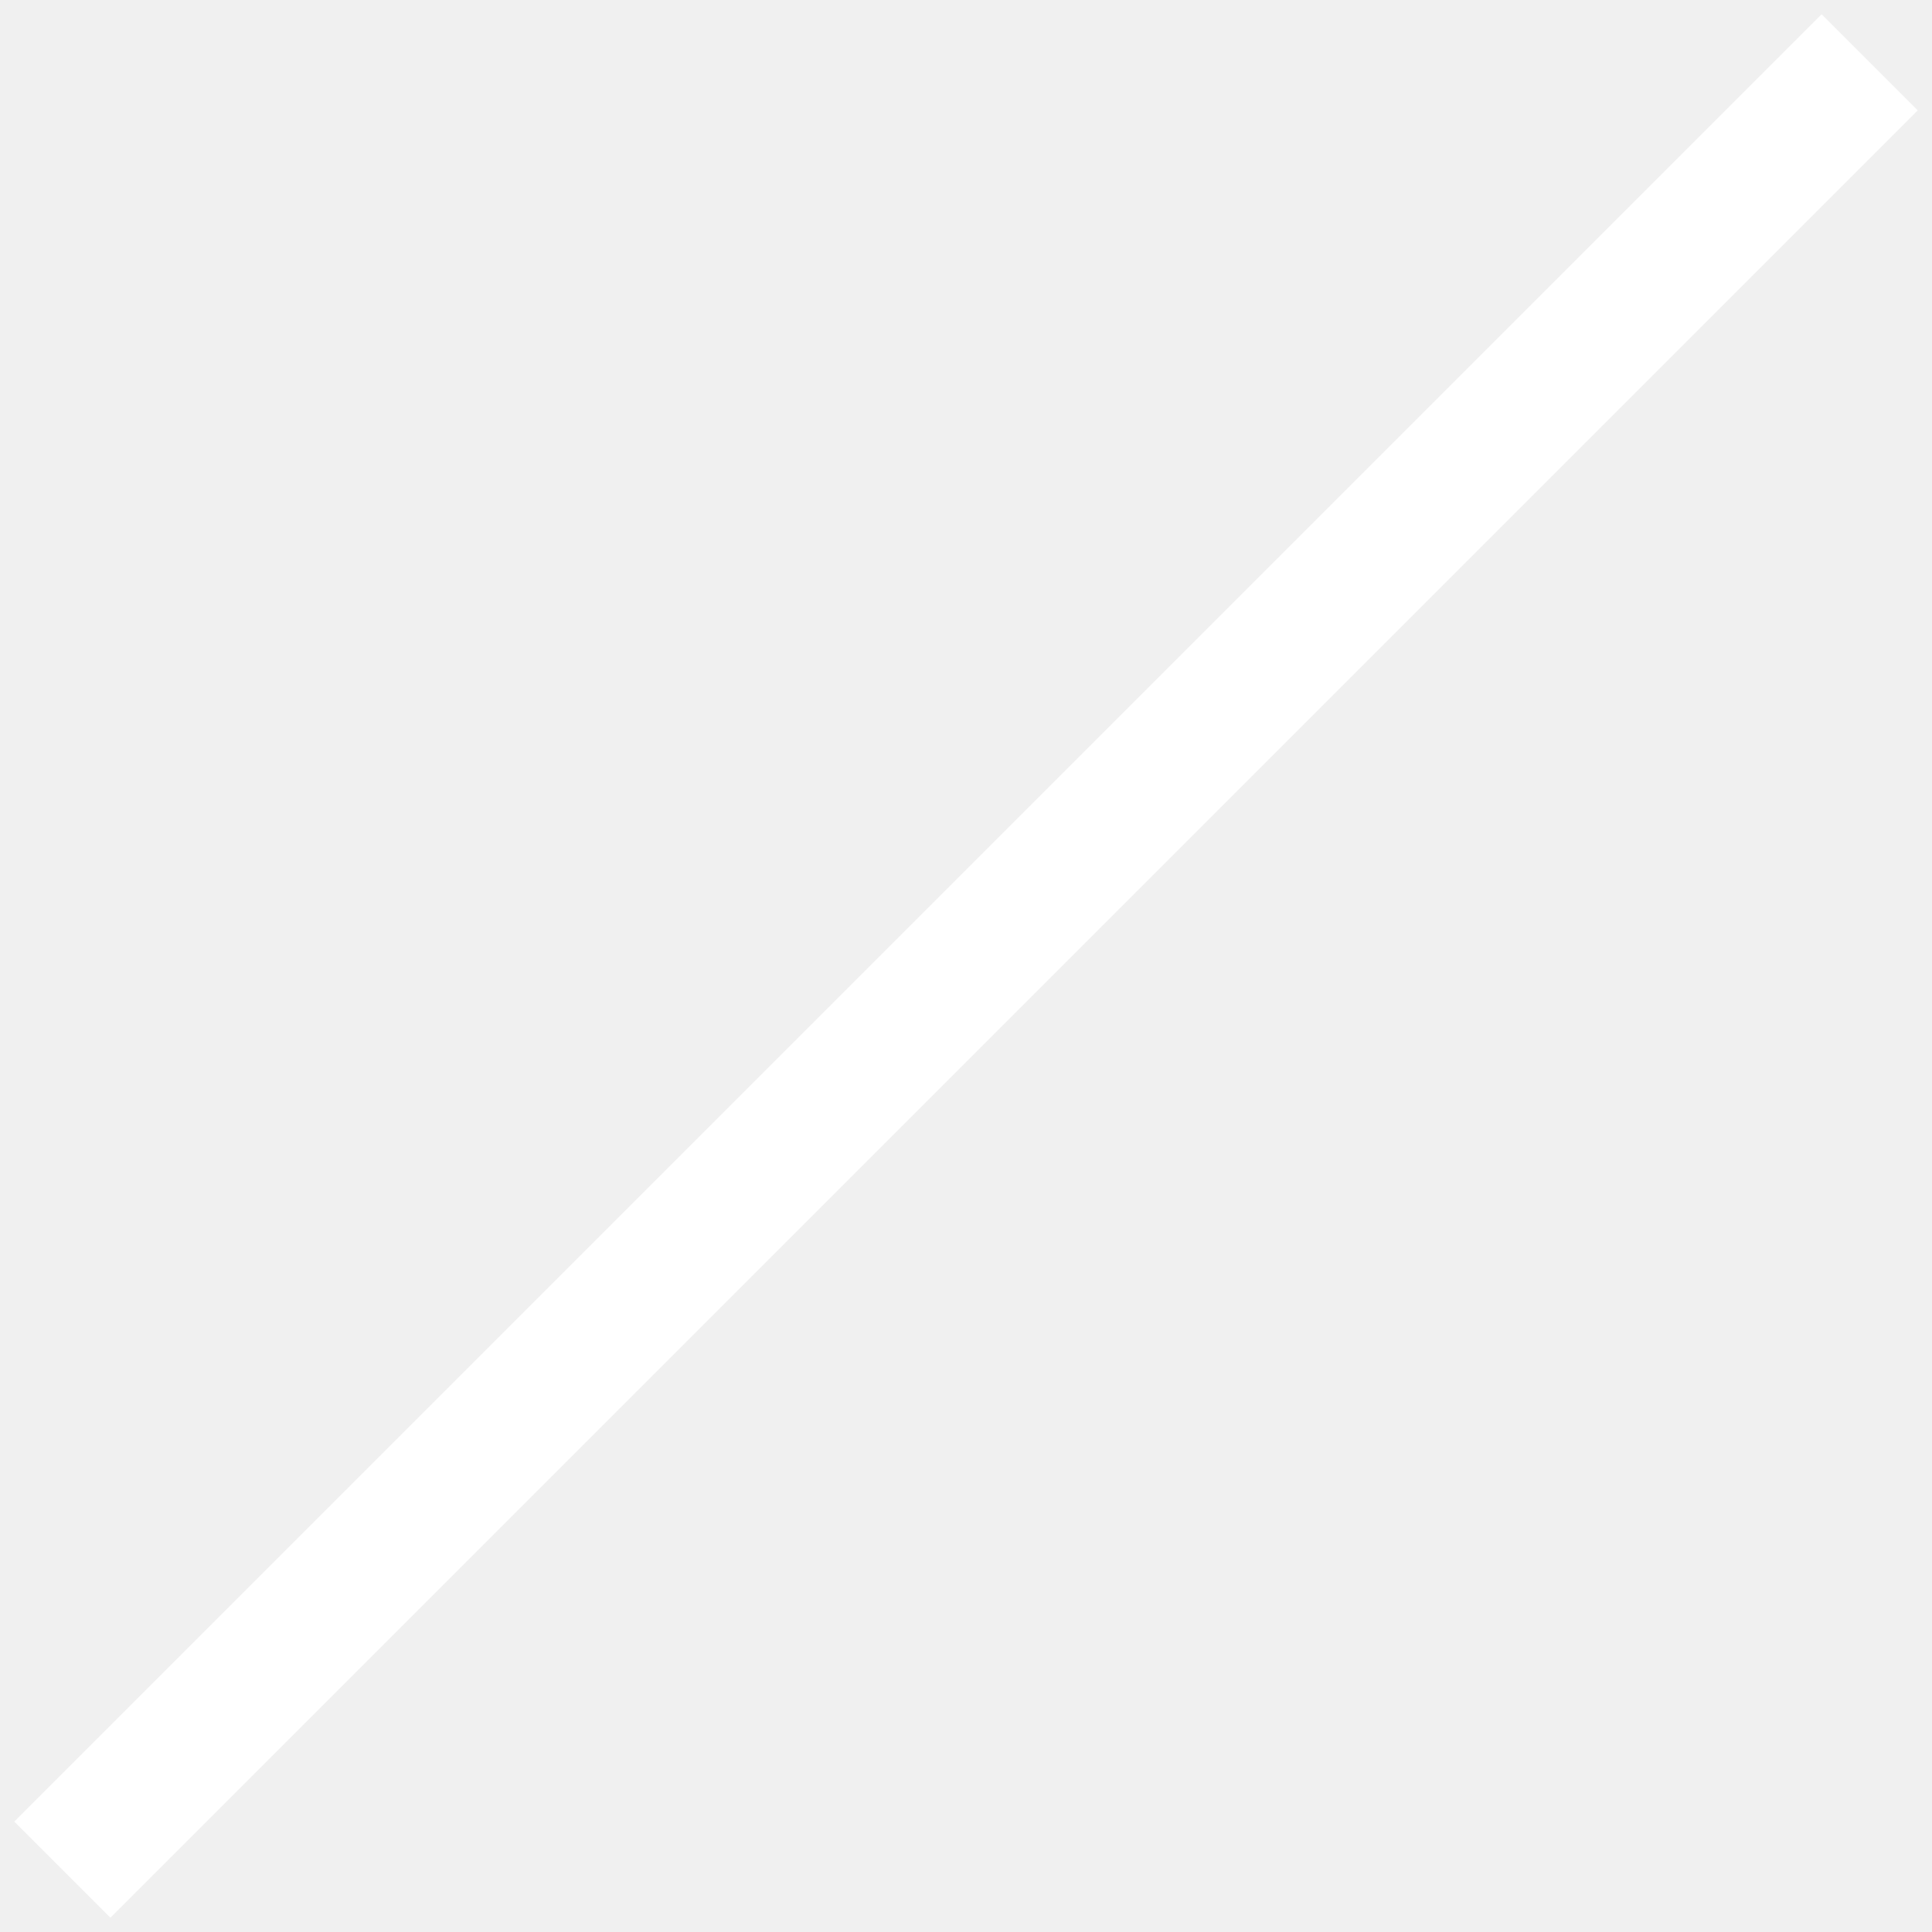
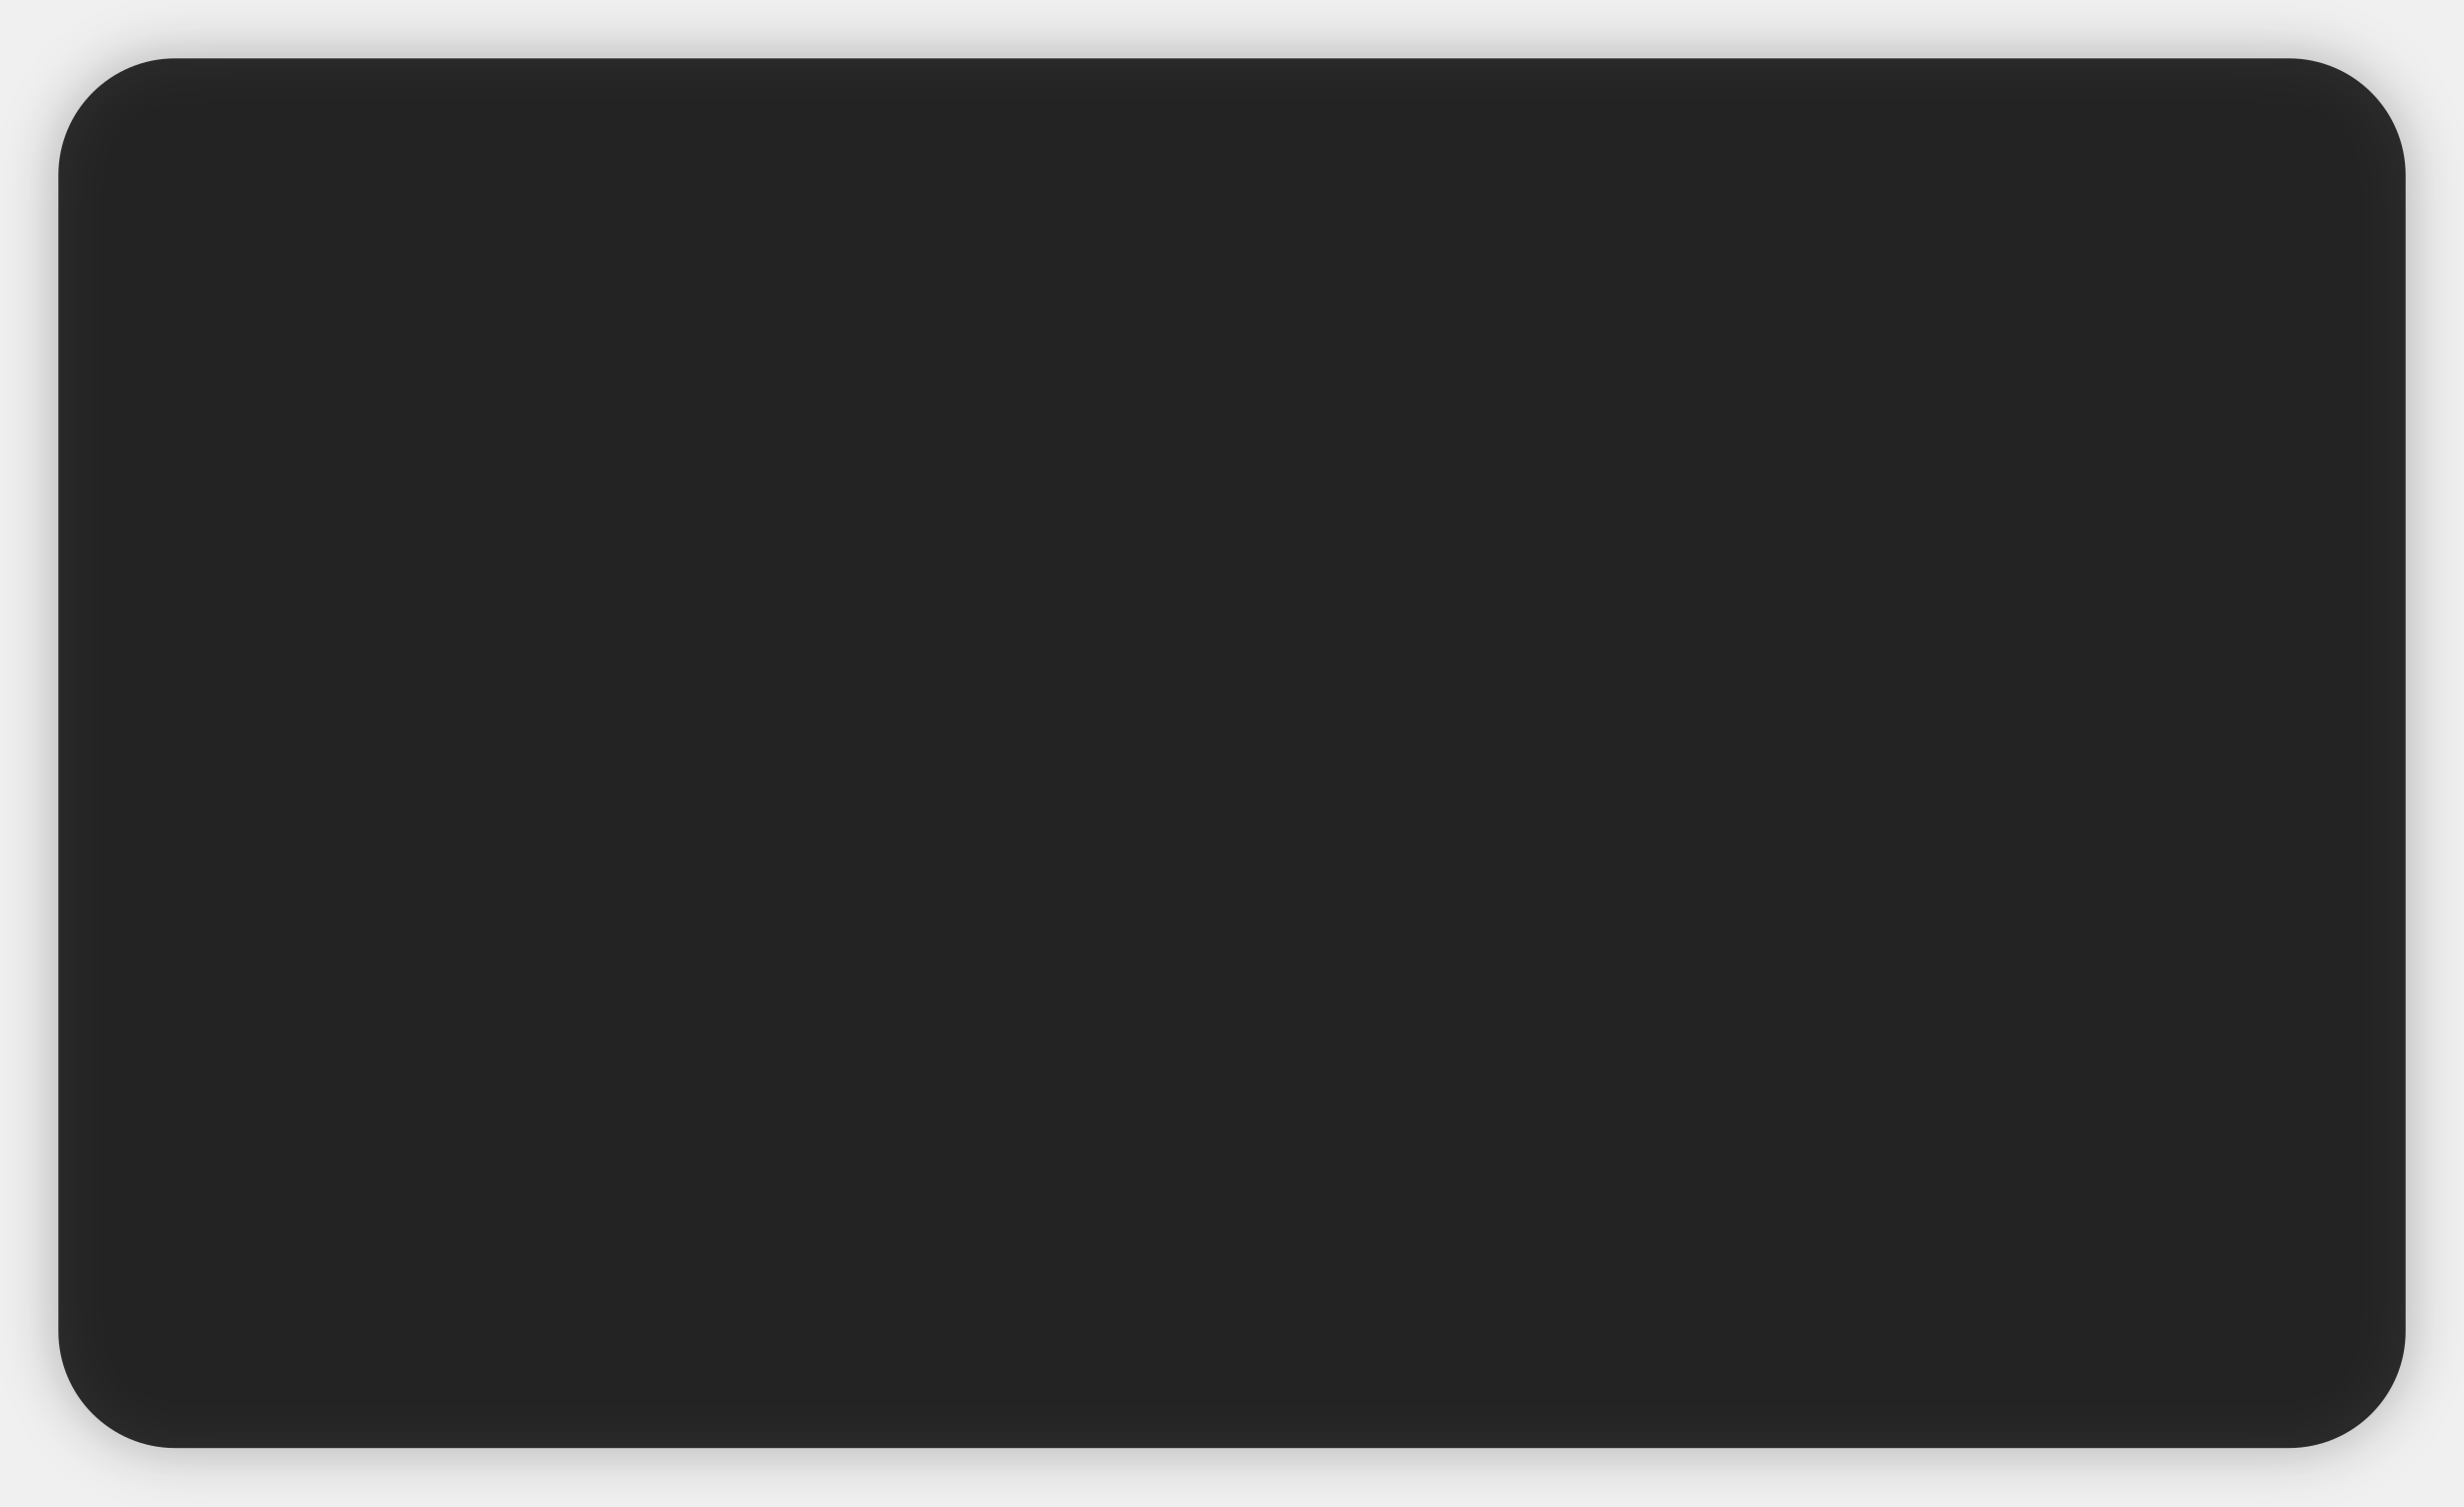
- <svg xmlns="http://www.w3.org/2000/svg" version="1.1" width="15px" height="15px">
-   <g transform="matrix(1 0 0 1 -171 -15 )">
-     <path d="M 0.111 14.143  L 14.143 0.111  L 14.889 0.857  L 0.857 14.889  L 0.111 14.143  Z " fill-rule="nonzero" fill="#ffffff" stroke="none" transform="matrix(1 0 0 1 171 15 )" />
+ <svg xmlns="http://www.w3.org/2000/svg" xmlns:xlink="http://www.w3.org/1999/xlink" version="1.1" width="211px" height="129px">
+   <defs>
+     <filter x="-5px" y="-5px" width="211px" height="129px" filterUnits="userSpaceOnUse" id="filter4348">
+       <feOffset dx="0" dy="0" in="SourceAlpha" result="shadowOffsetInner" />
+       <feGaussianBlur stdDeviation="2.5" in="shadowOffsetInner" result="shadowGaussian" />
+       <feComposite in2="shadowGaussian" operator="atop" in="SourceAlpha" result="shadowComposite" />
+       <feColorMatrix type="matrix" values="0 0 0 0 0  0 0 0 0 0  0 0 0 0 0  0 0 0 0.349 0  " in="shadowComposite" />
+     </filter>
+     <g id="widget4349">
+       <path d="M 0 10  A 10 10 0 0 1 10 0 L 191 0  A 10 10 0 0 1 201 10 L 201 109  A 10 10 0 0 1 191 119 L 10 119  A 10 10 0 0 1 0 109 L 0 10  Z " fill-rule="nonzero" fill="#000000" stroke="none" fill-opacity="0.8" />
+     </g>
+   </defs>
+   <g transform="matrix(1 0 0 1 5 5 )">
+     <use xlink:href="#widget4349" filter="url(#filter4348)" />
+     <use xlink:href="#widget4349" />
  </g>
</svg>
